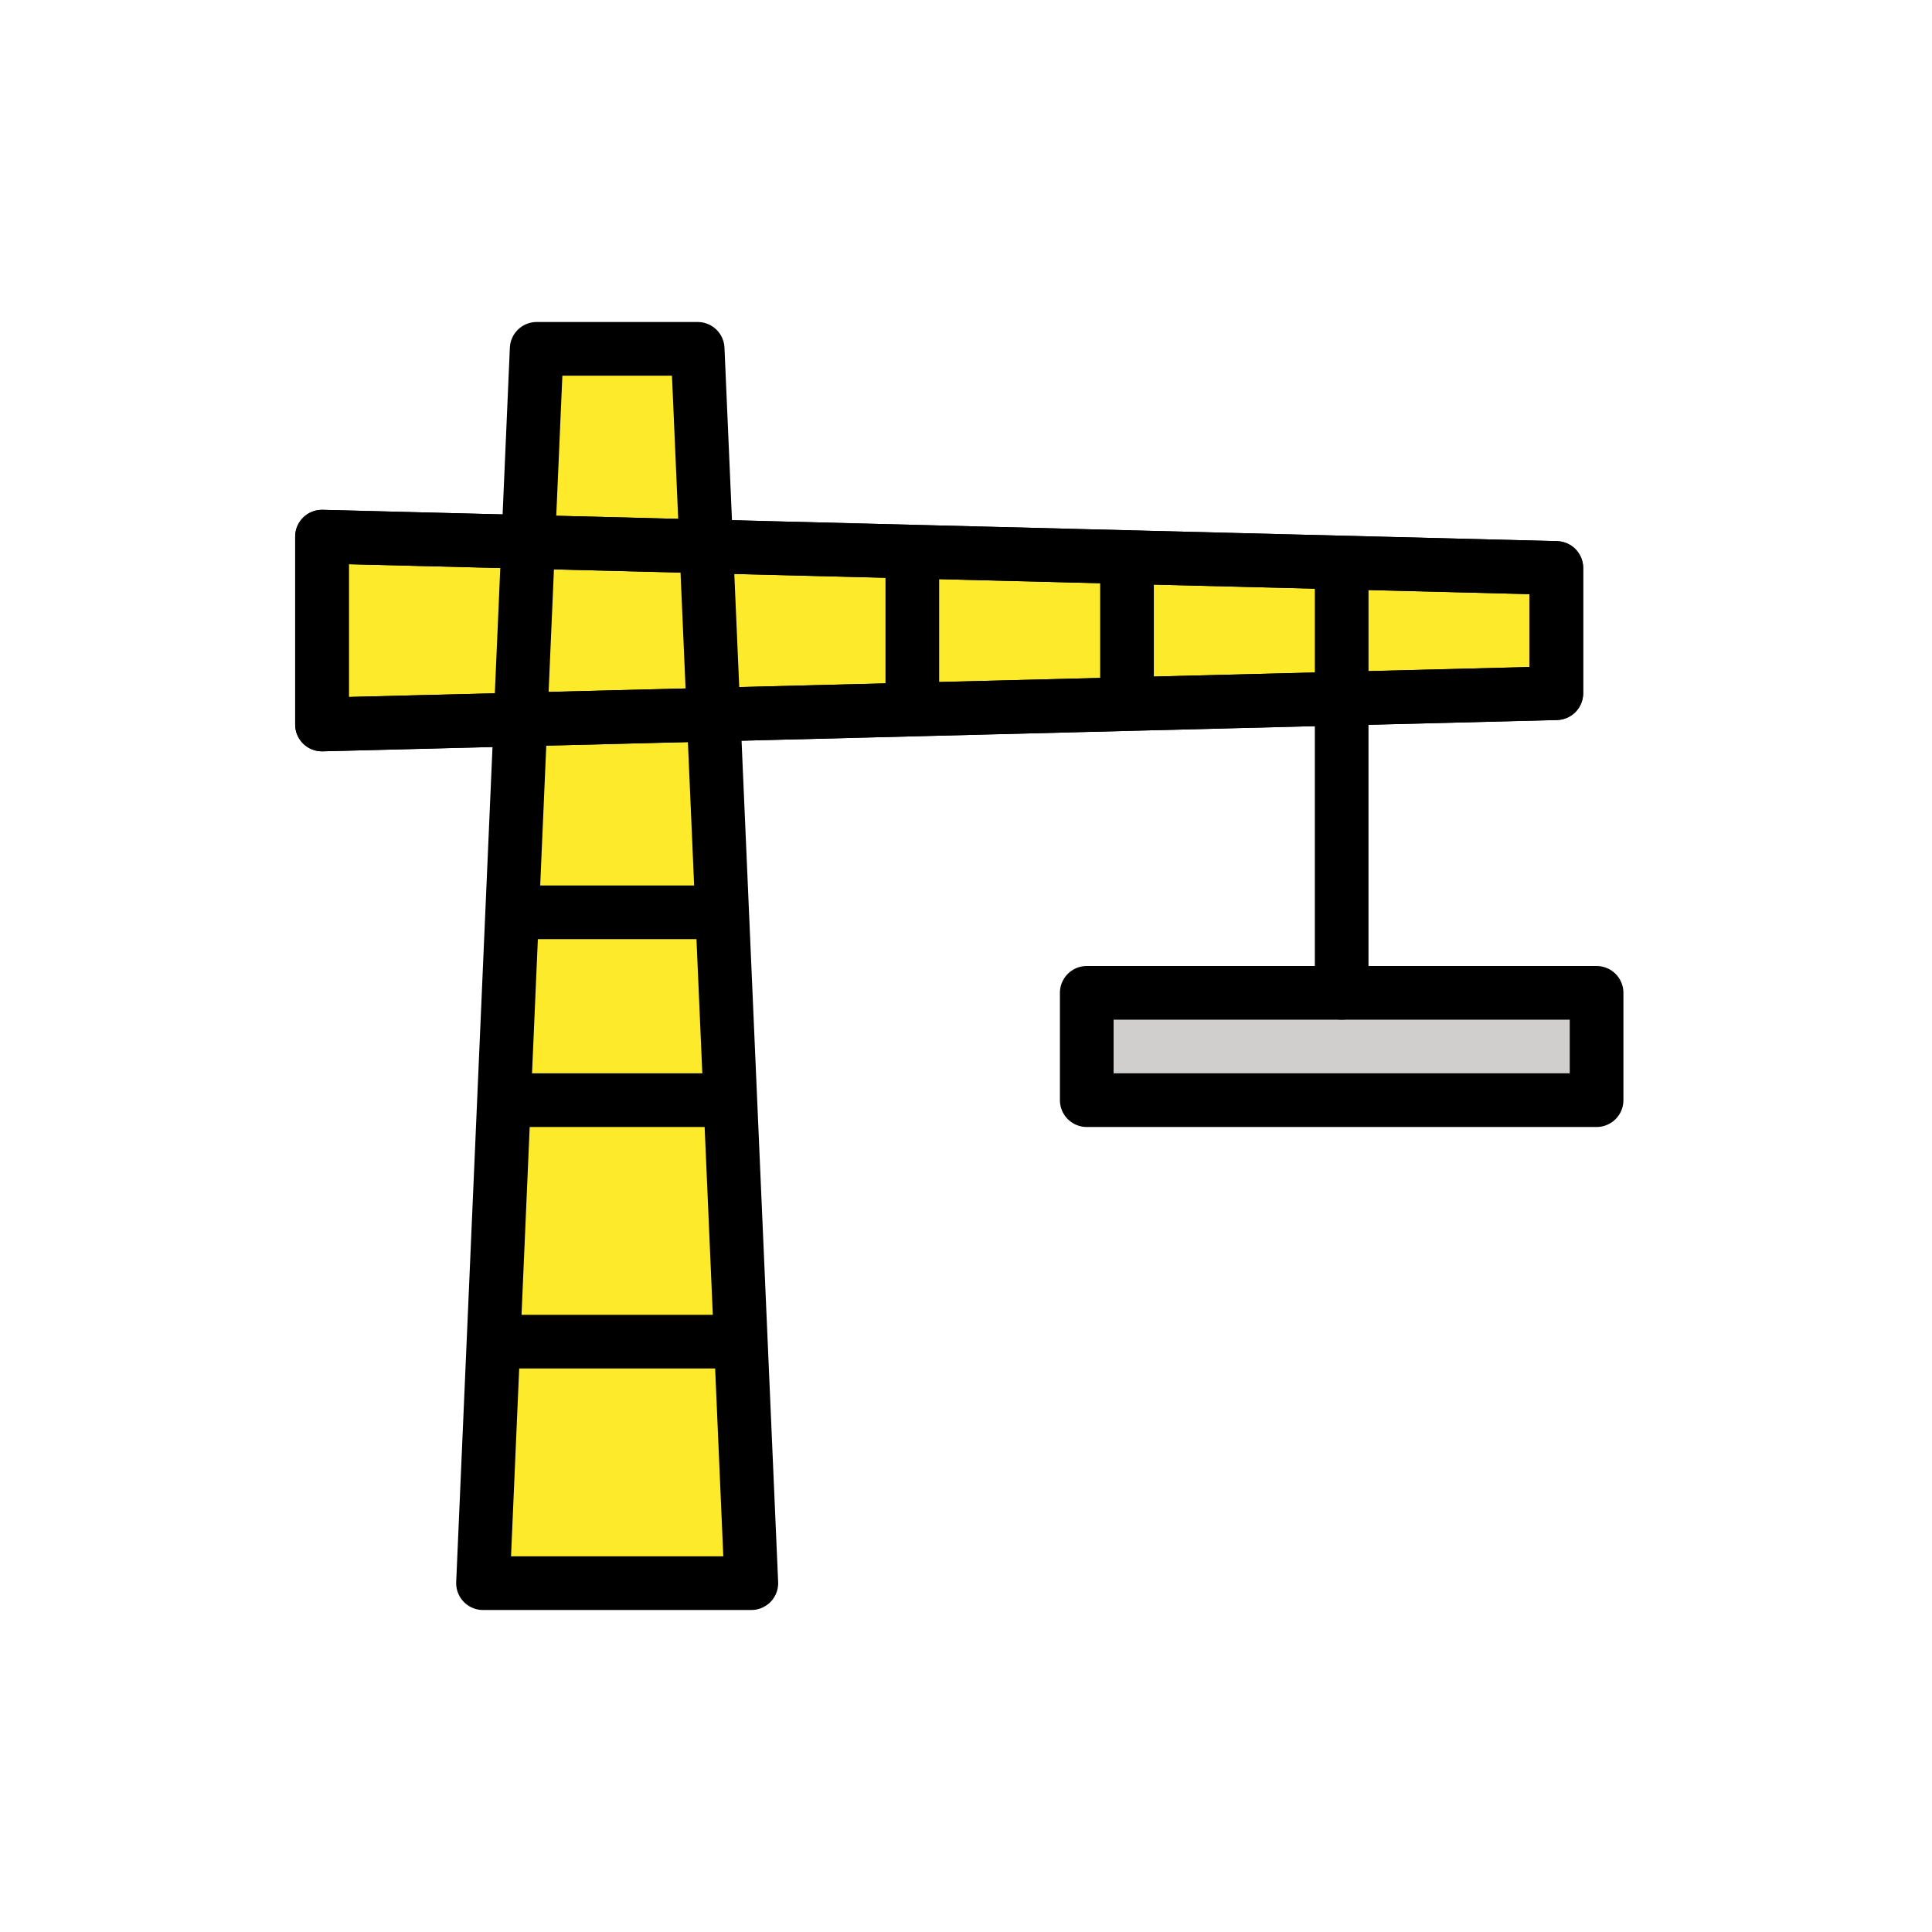
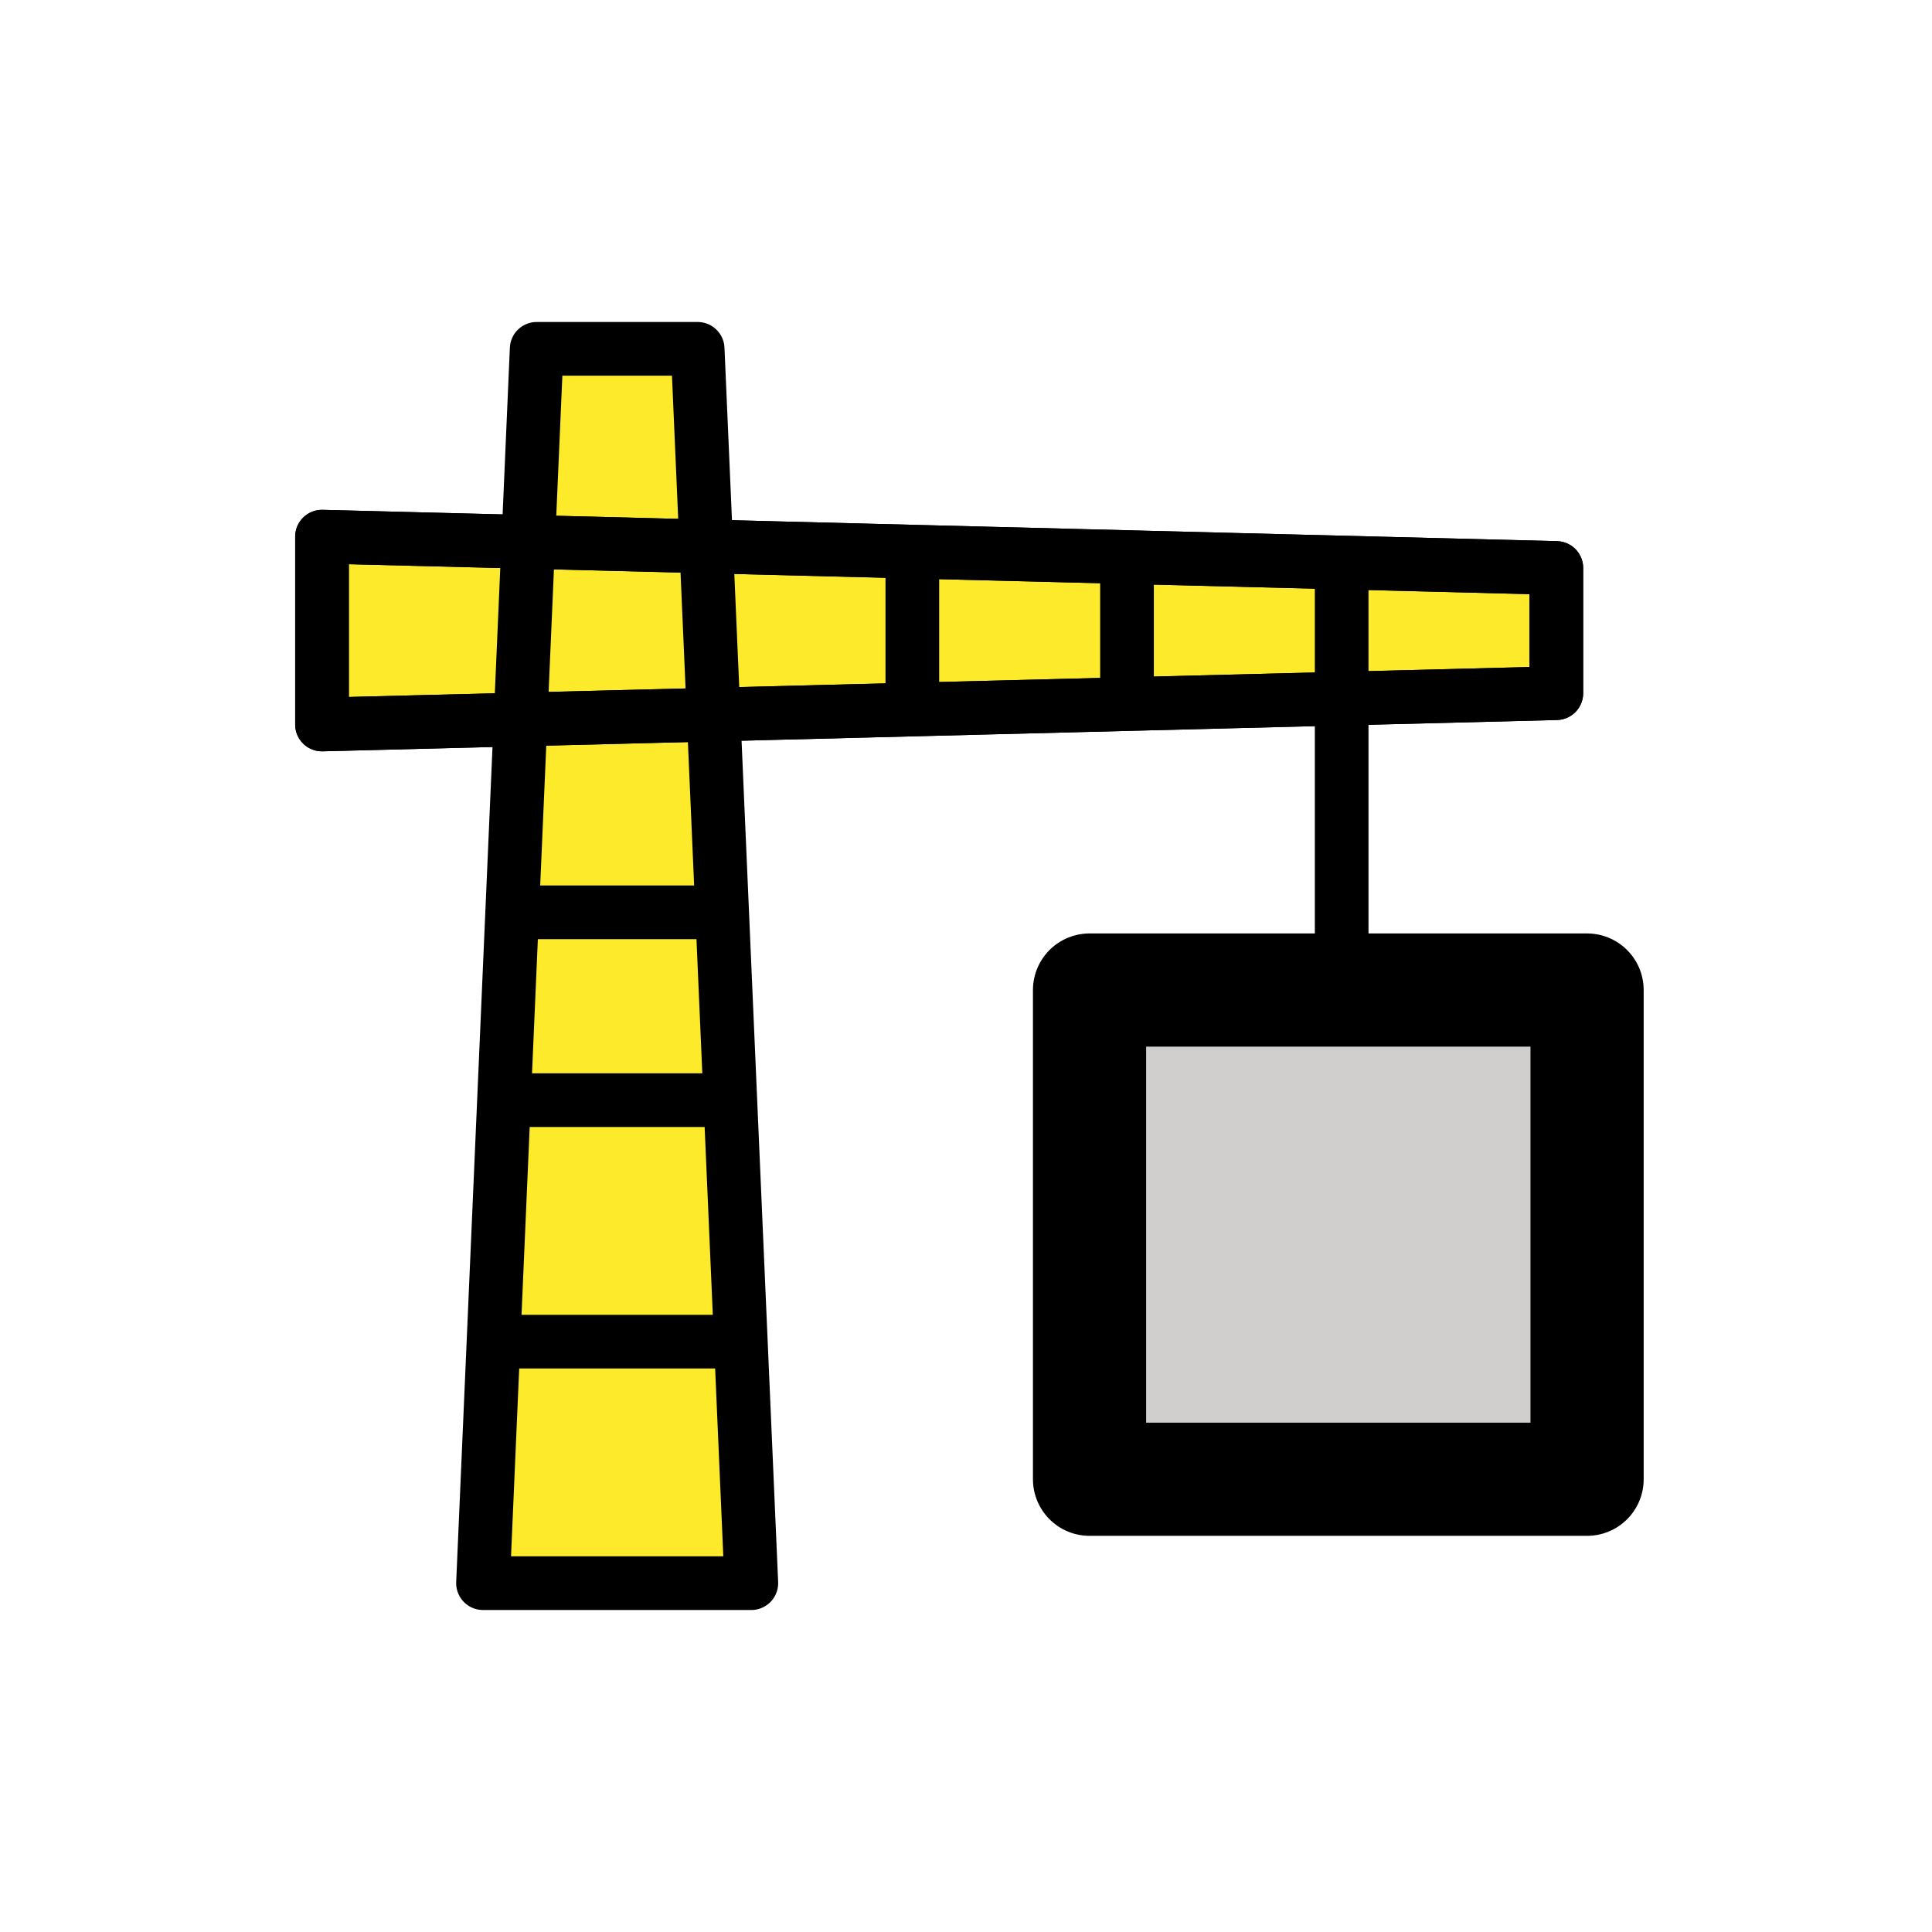
<svg xmlns="http://www.w3.org/2000/svg" id="emoji" viewBox="0 0 72 72" version="1.1">
+   <defs id="defs338" />
  <g id="color">
-     <polygon fill="#FCEA2B" points="58,25.833 12,27 12,20 58,21.167" />
-     <polygon fill="#FCEA2B" points="28,59 18,59 20,13 26,13" />
-     <rect x="40.5" y="37" width="19" height="4" fill="#D0CFCE" />
+     <polygon fill="#FCEA2B" points="58,25.833 12,27 12,20 58,21.167" id="polygon304" />
+     <polygon fill="#FCEA2B" points="28,59 18,59 20,13 26,13" id="polygon306" />
+     <rect x="39.338" y="35.186" width="20.649" height="21.578" fill="#d0cfce" id="rect308" style="stroke-width:2.421" />
  </g>
  <g id="hair" />
  <g id="skin" />
  <g id="skin-shadow" />
  <g id="line">
-     <polygon fill="none" stroke="#000000" stroke-linecap="round" stroke-linejoin="round" stroke-miterlimit="10" stroke-width="2" points="58,25.833 12,27 12,20 58,21.167" />
-     <polygon fill="none" stroke="#000000" stroke-linecap="round" stroke-linejoin="round" stroke-miterlimit="10" stroke-width="2" points="28,59 18,59 20,13 26,13" />
-     <line x1="19" x2="27" y1="50" y2="50" fill="none" stroke="#000000" stroke-linecap="round" stroke-linejoin="round" stroke-miterlimit="10" stroke-width="2" />
-     <line x1="19" x2="27" y1="41" y2="41" fill="none" stroke="#000000" stroke-linecap="round" stroke-linejoin="round" stroke-miterlimit="10" stroke-width="2" />
-     <line x1="19.5" x2="26.5" y1="34" y2="34" fill="none" stroke="#000000" stroke-linecap="round" stroke-linejoin="round" stroke-miterlimit="10" stroke-width="2" />
-     <line x1="34" x2="34" y1="26" y2="21" fill="none" stroke="#000000" stroke-linecap="round" stroke-linejoin="round" stroke-miterlimit="10" stroke-width="2" />
-     <line x1="42" x2="42" y1="26" y2="21" fill="none" stroke="#000000" stroke-linecap="round" stroke-linejoin="round" stroke-miterlimit="10" stroke-width="2" />
-     <line x1="50" x2="50" y1="37" y2="21" fill="none" stroke="#000000" stroke-linecap="round" stroke-linejoin="round" stroke-miterlimit="10" stroke-width="2" />
-     <rect x="40.5" y="37" width="19" height="4" fill="none" stroke="#000000" stroke-linecap="round" stroke-linejoin="round" stroke-miterlimit="10" stroke-width="2" />
-     <polygon fill="none" stroke="#000000" stroke-linecap="round" stroke-linejoin="round" stroke-miterlimit="10" stroke-width="2" points="58,25.833 12,27 12,20 58,21.167" />
+     <polygon fill="none" stroke="#000000" stroke-linecap="round" stroke-linejoin="round" stroke-miterlimit="10" stroke-width="2" points="58,25.833 12,27 12,20 58,21.167" id="polygon314" />
+     <polygon fill="none" stroke="#000000" stroke-linecap="round" stroke-linejoin="round" stroke-miterlimit="10" stroke-width="2" points="28,59 18,59 20,13 26,13" id="polygon316" />
+     <line x1="19" x2="27" y1="50" y2="50" fill="none" stroke="#000000" stroke-linecap="round" stroke-linejoin="round" stroke-miterlimit="10" stroke-width="2" id="line318" />
+     <line x1="19" x2="27" y1="41" y2="41" fill="none" stroke="#000000" stroke-linecap="round" stroke-linejoin="round" stroke-miterlimit="10" stroke-width="2" id="line320" />
+     <line x1="19.5" x2="26.5" y1="34" y2="34" fill="none" stroke="#000000" stroke-linecap="round" stroke-linejoin="round" stroke-miterlimit="10" stroke-width="2" id="line322" />
+     <line x1="34" x2="34" y1="26" y2="21" fill="none" stroke="#000000" stroke-linecap="round" stroke-linejoin="round" stroke-miterlimit="10" stroke-width="2" id="line324" />
+     <line x1="42" x2="42" y1="26" y2="21" fill="none" stroke="#000000" stroke-linecap="round" stroke-linejoin="round" stroke-miterlimit="10" stroke-width="2" id="line326" />
+     <line x1="50" x2="50" y1="37" y2="21" fill="none" stroke="#000000" stroke-linecap="round" stroke-linejoin="round" stroke-miterlimit="10" stroke-width="2" id="line328" />
+     <rect x="40.604" y="36.896" width="18.542" height="18.231" fill="none" stroke="#000000" stroke-linecap="round" stroke-linejoin="round" stroke-miterlimit="10" stroke-width="4.218" id="rect330" />
+     <polygon fill="none" stroke="#000000" stroke-linecap="round" stroke-linejoin="round" stroke-miterlimit="10" stroke-width="2" points="58,25.833 12,27 12,20 58,21.167" id="polygon332" />
  </g>
</svg>
